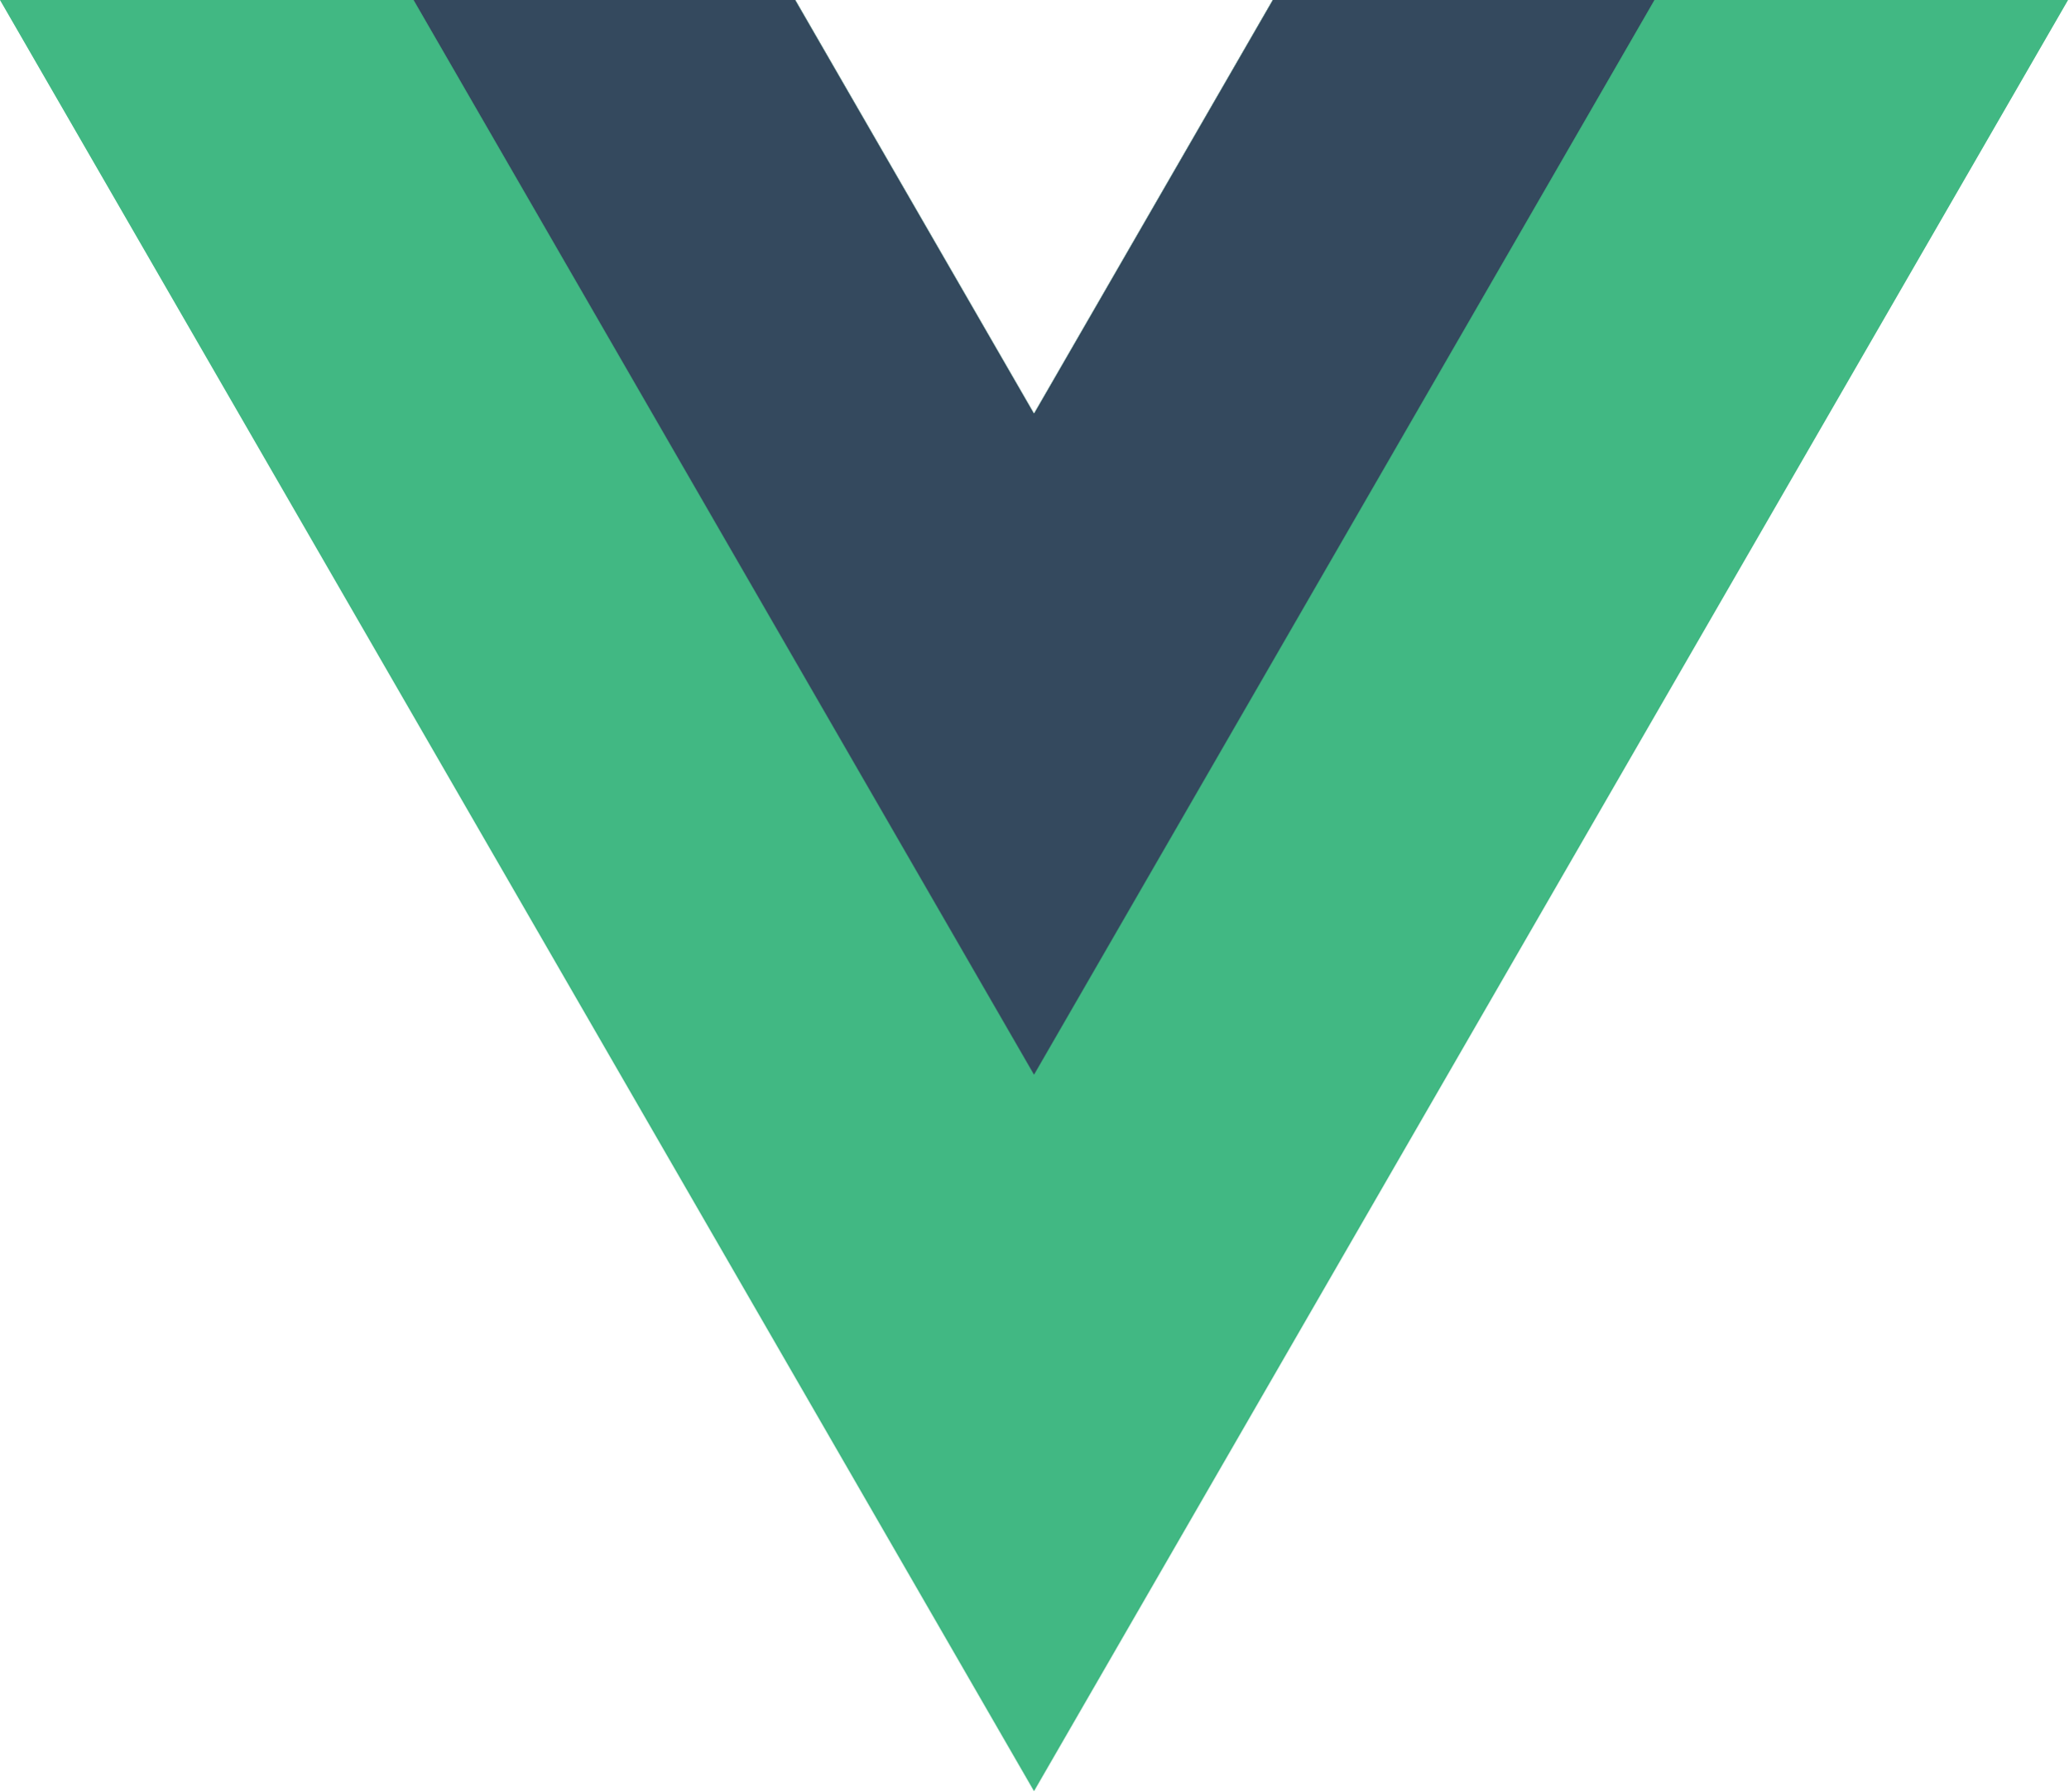
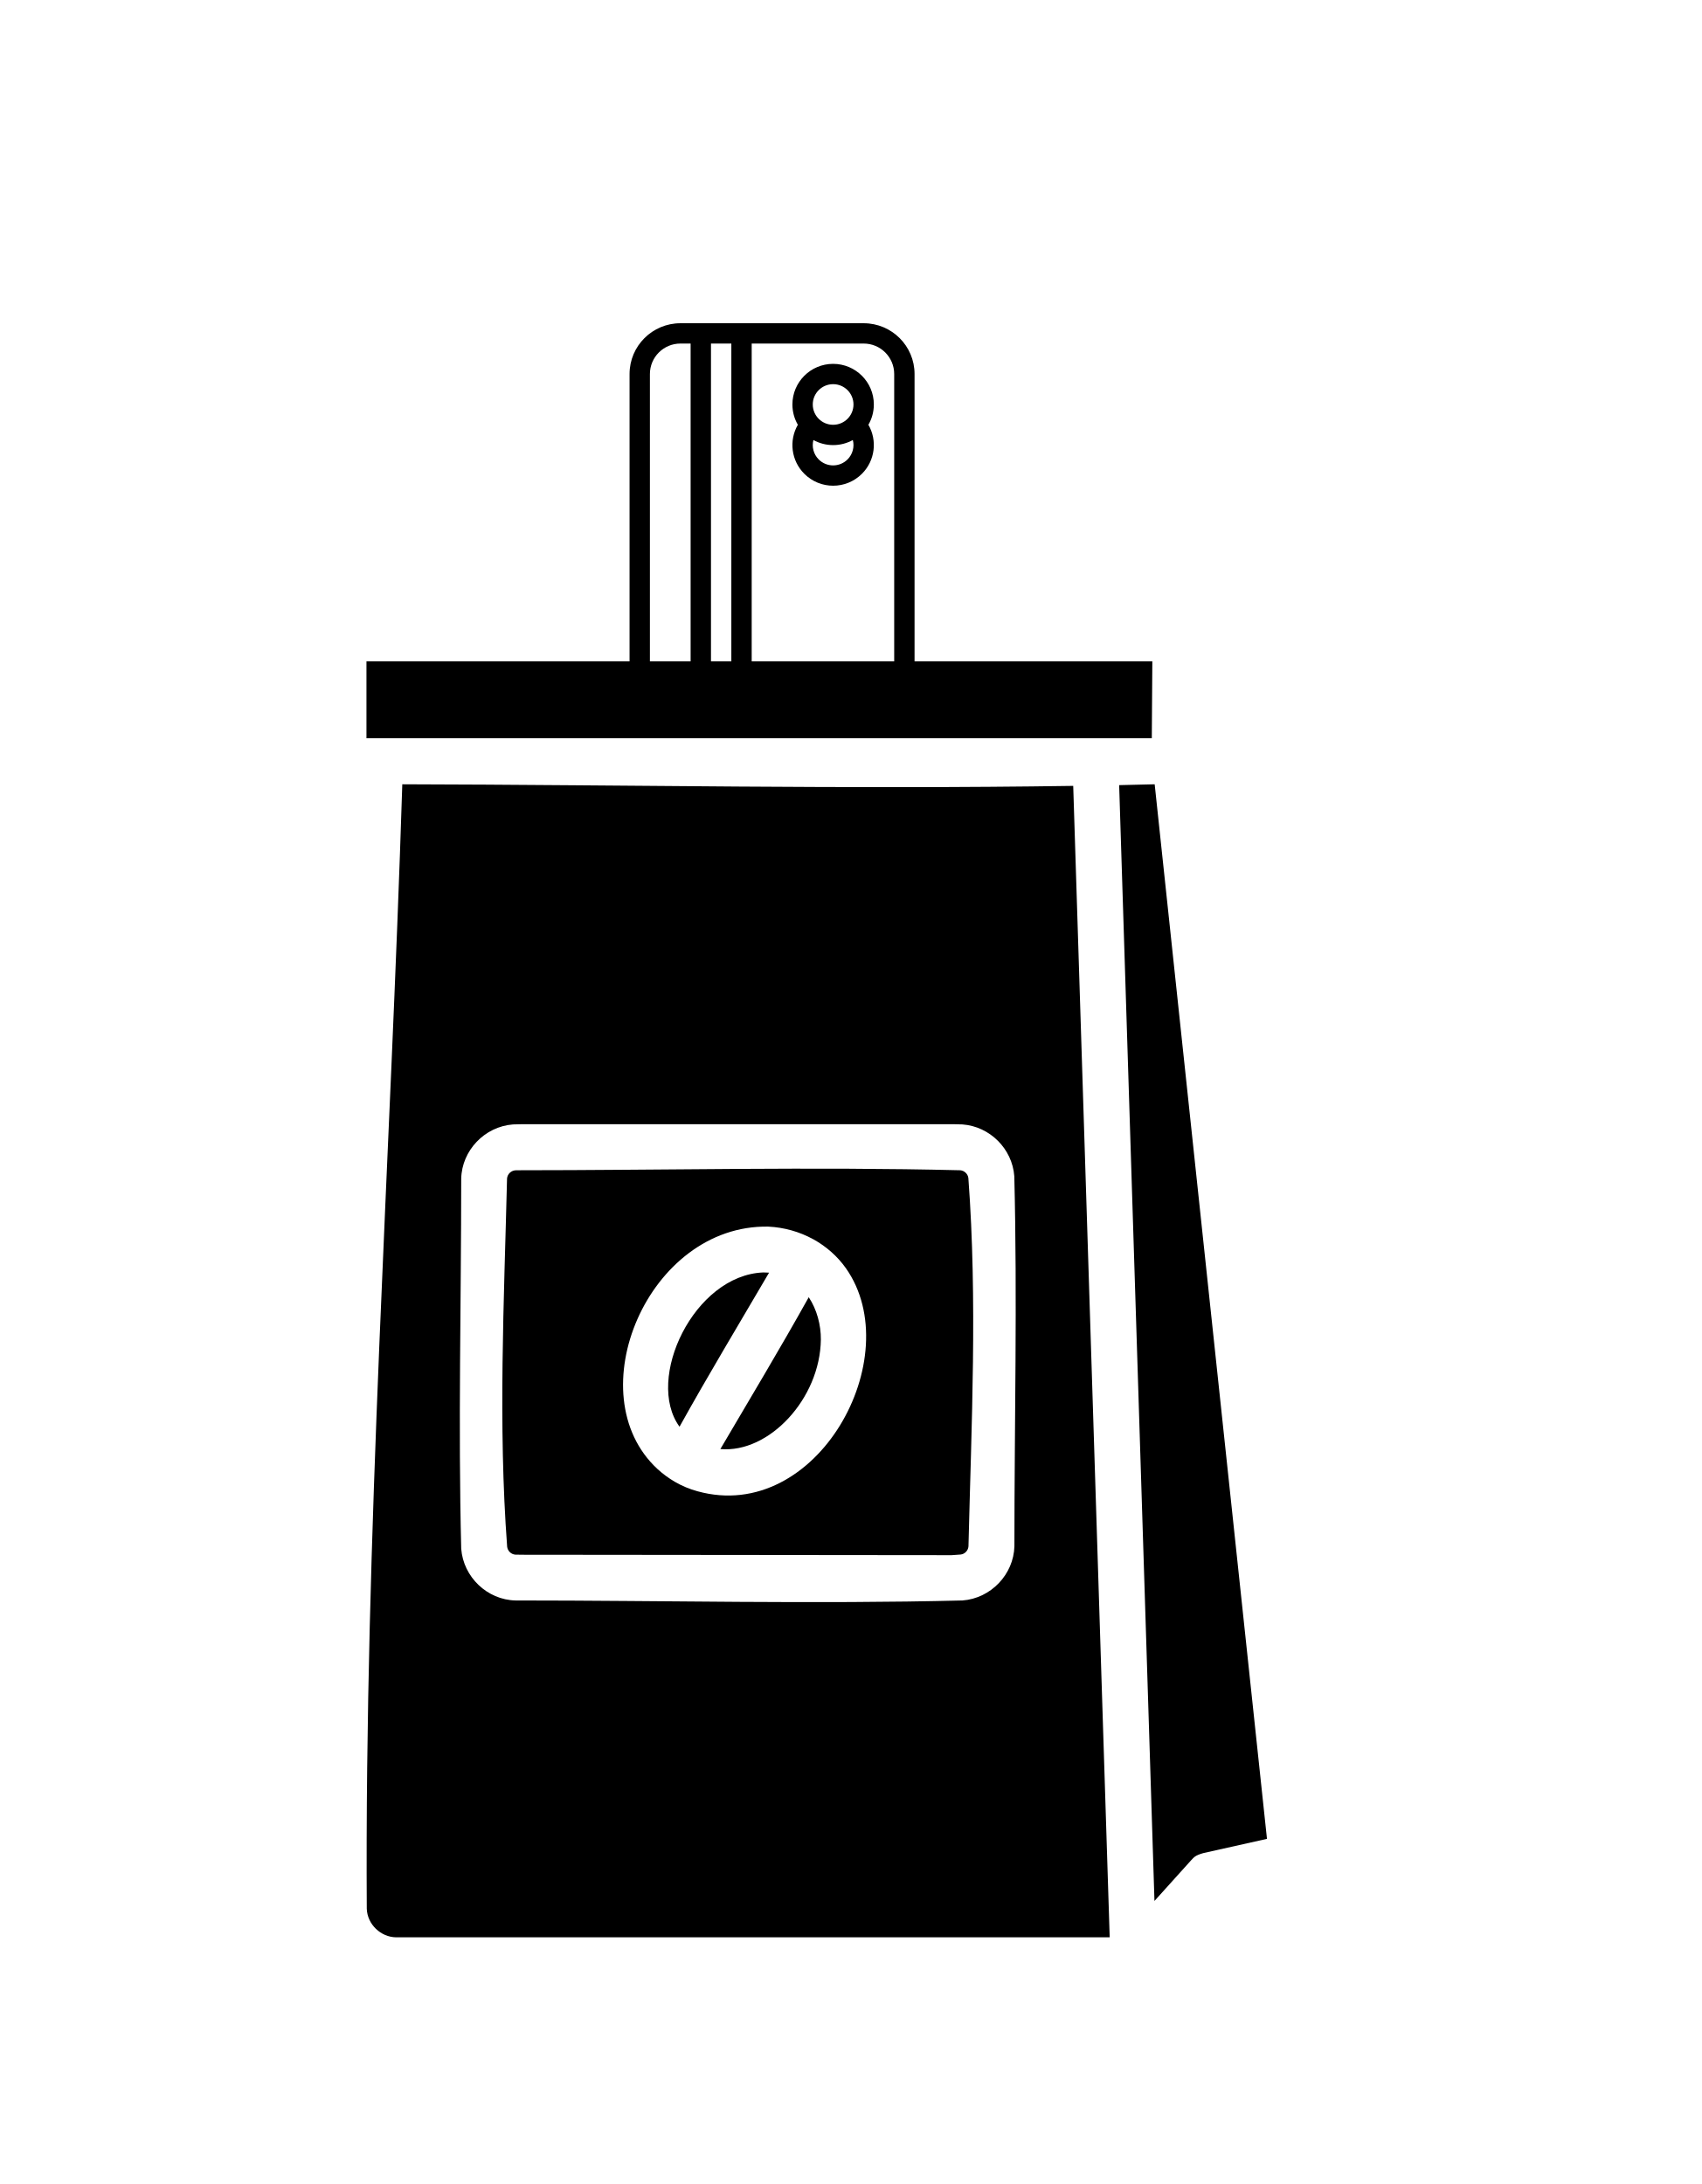
- <svg xmlns="http://www.w3.org/2000/svg" viewBox="0 0 261.76 226.69">
-   <path d="M161.096.001l-30.225 52.351L100.647.001H-.005l130.877 226.688L261.749.001z" fill="#41b883" />
-   <path d="M161.096.001l-30.225 52.351L100.647.001H52.346l78.526 136.01L209.398.001z" fill="#34495e" />
+ <svg xmlns="http://www.w3.org/2000/svg" width="800" height="1027" viewBox="0 0 800 1027" fill="none">
+   <path fill-rule="evenodd" clip-rule="evenodd" d="M189.15 368.8C183.6 545.05 171.4 721.2 172.45 897.55C172.7 904.9 179 910.9 186.25 911H521.75L504.6 369.55C399.5 371.15 294.3 369.05 189.15 368.8ZM542.9 368.8C537.3 368.95 531.75 369.1 526.2 369.2L542.8 893.9L560.1 874.7C561.4 873.4 561.75 872.55 565.75 871.4L595.7 864.7L542.9 368.8ZM452.55 528.75C465.4 529.7 475.95 540.2 476.9 553.1C478.35 611.1 476.95 669.1 476.95 727.1C476.6 740.35 465.9 751.6 452.55 752.6C382.5 754.35 312.4 752.6 242.35 752.6C229.1 752.3 217.85 741.6 216.85 728.25C215.4 670.25 216.85 612.25 216.85 554.25C217.15 541 227.85 529.75 241.2 528.75C242.5 528.7 245.2 528.65 245.2 528.65H448.65C448.65 528.65 451.25 528.7 452.55 528.75ZM242.65 550.3C240.35 550.35 238.6 552.05 238.4 554.15C237 611.9 234.15 669.8 238.45 727.35C238.7 729.35 240.35 730.9 242.3 731.05C243.5 731.05 246.05 731.1 246.05 731.1L447.4 731.3C447.4 731.3 450.25 731.1 451.65 731C453.6 730.8 455.2 729.15 455.35 727.15C456.75 669.45 459.6 611.55 455.3 553.95C455.05 552 453.4 550.45 451.45 550.3C381.9 548.6 312.25 550.3 242.65 550.3ZM382.6 582.85C388.55 586.2 393.75 590.75 397.75 596.4C427.05 638.1 384.2 716.8 327.95 701.25C324.25 700.25 320.65 698.75 317.3 696.8C314.4 695.1 311.65 693.1 309.15 690.8C271.15 655.7 304.65 575.8 361.2 576.8C368.65 577.15 375.9 579.2 382.3 582.7C382.4 582.75 382.5 582.8 382.6 582.85ZM380.25 610C366.85 634.05 352.65 657.65 338.7 681.4C361.55 683.45 385.6 657.75 385.95 629.9C386 623.1 384.1 615.8 380.25 610ZM361.6 598.45C360.7 598.4 359.85 598.35 358.9 598.35C326.35 599.6 303.15 648.45 319.5 670.9C333.05 646.5 347.5 622.55 361.6 598.45ZM172.3 311H541.8L541.55 347.15H515.05H178.7H172.3V311Z" fill="black" />
+   <path d="M343.857 161.55H334.286V333.45H343.857V161.55ZM353.429 161.55V333.45H406.071C414.001 333.45 420.429 327.036 420.429 319.125V175.875C420.429 167.964 414.001 161.55 406.071 161.55H353.429ZM324.714 161.55H319.929C311.999 161.55 305.571 167.964 305.571 175.875V319.125C305.571 327.036 311.999 333.45 319.929 333.45H324.714V161.55ZM408.297 199.749C412.564 207.107 411.465 216.605 405.25 222.806C397.775 230.265 385.654 230.265 378.178 222.806C371.974 216.615 370.857 207.121 375.132 199.749C373.503 196.94 372.571 193.679 372.571 190.2C372.571 179.651 381.142 171.1 391.714 171.1C402.287 171.1 410.857 179.651 410.857 190.2C410.857 193.678 409.925 196.94 408.297 199.749ZM400.986 206.914C398.239 208.434 395.078 209.3 391.714 209.3C388.35 209.3 385.189 208.434 382.442 206.914C381.624 210.094 382.483 213.596 384.946 216.053C388.684 219.782 394.744 219.782 398.482 216.053C400.948 213.592 401.803 210.091 400.986 206.914ZM319.929 343C306.713 343 296 332.311 296 319.125V175.875C296 162.689 306.713 152 319.929 152H406.071C419.287 152 430 162.689 430 175.875V319.125C430 332.311 419.287 343 406.071 343H319.929ZM401.286 190.2C401.286 184.926 397 180.65 391.714 180.65C386.428 180.65 382.143 184.926 382.143 190.2C382.143 195.474 386.428 199.75 391.714 199.75C397 199.75 401.286 195.474 401.286 190.2Z" fill="black" />
</svg>
